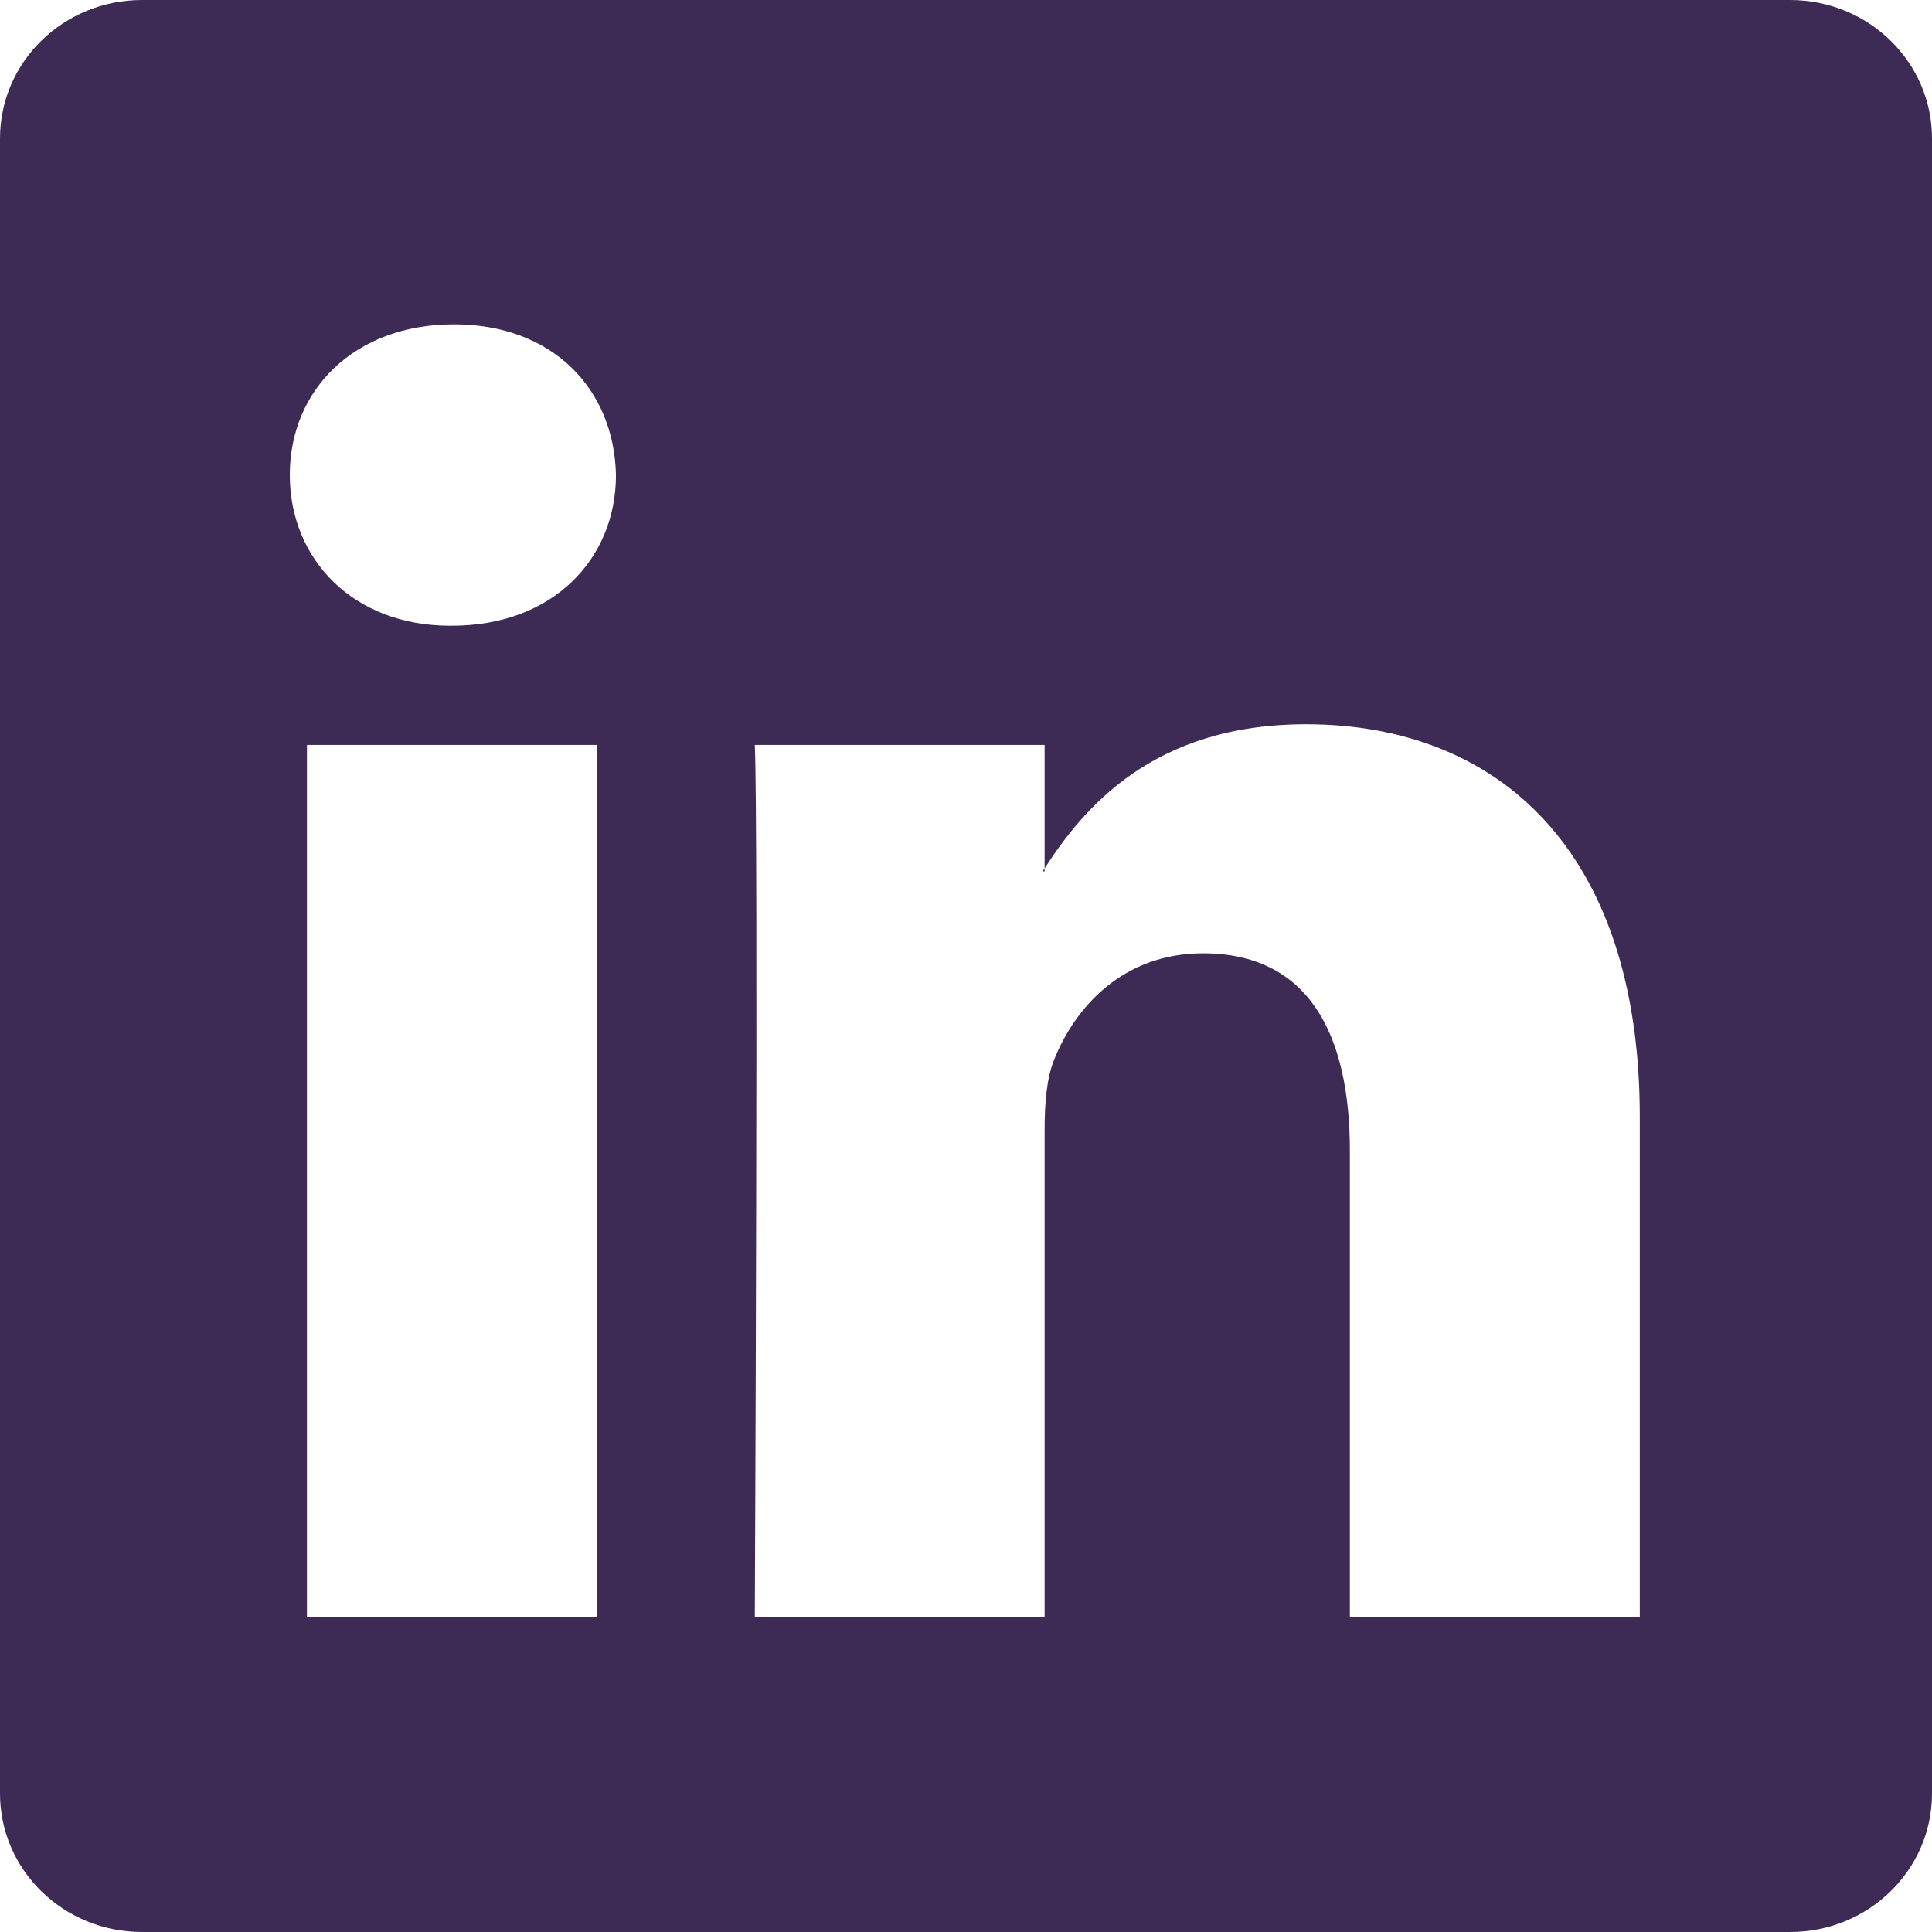
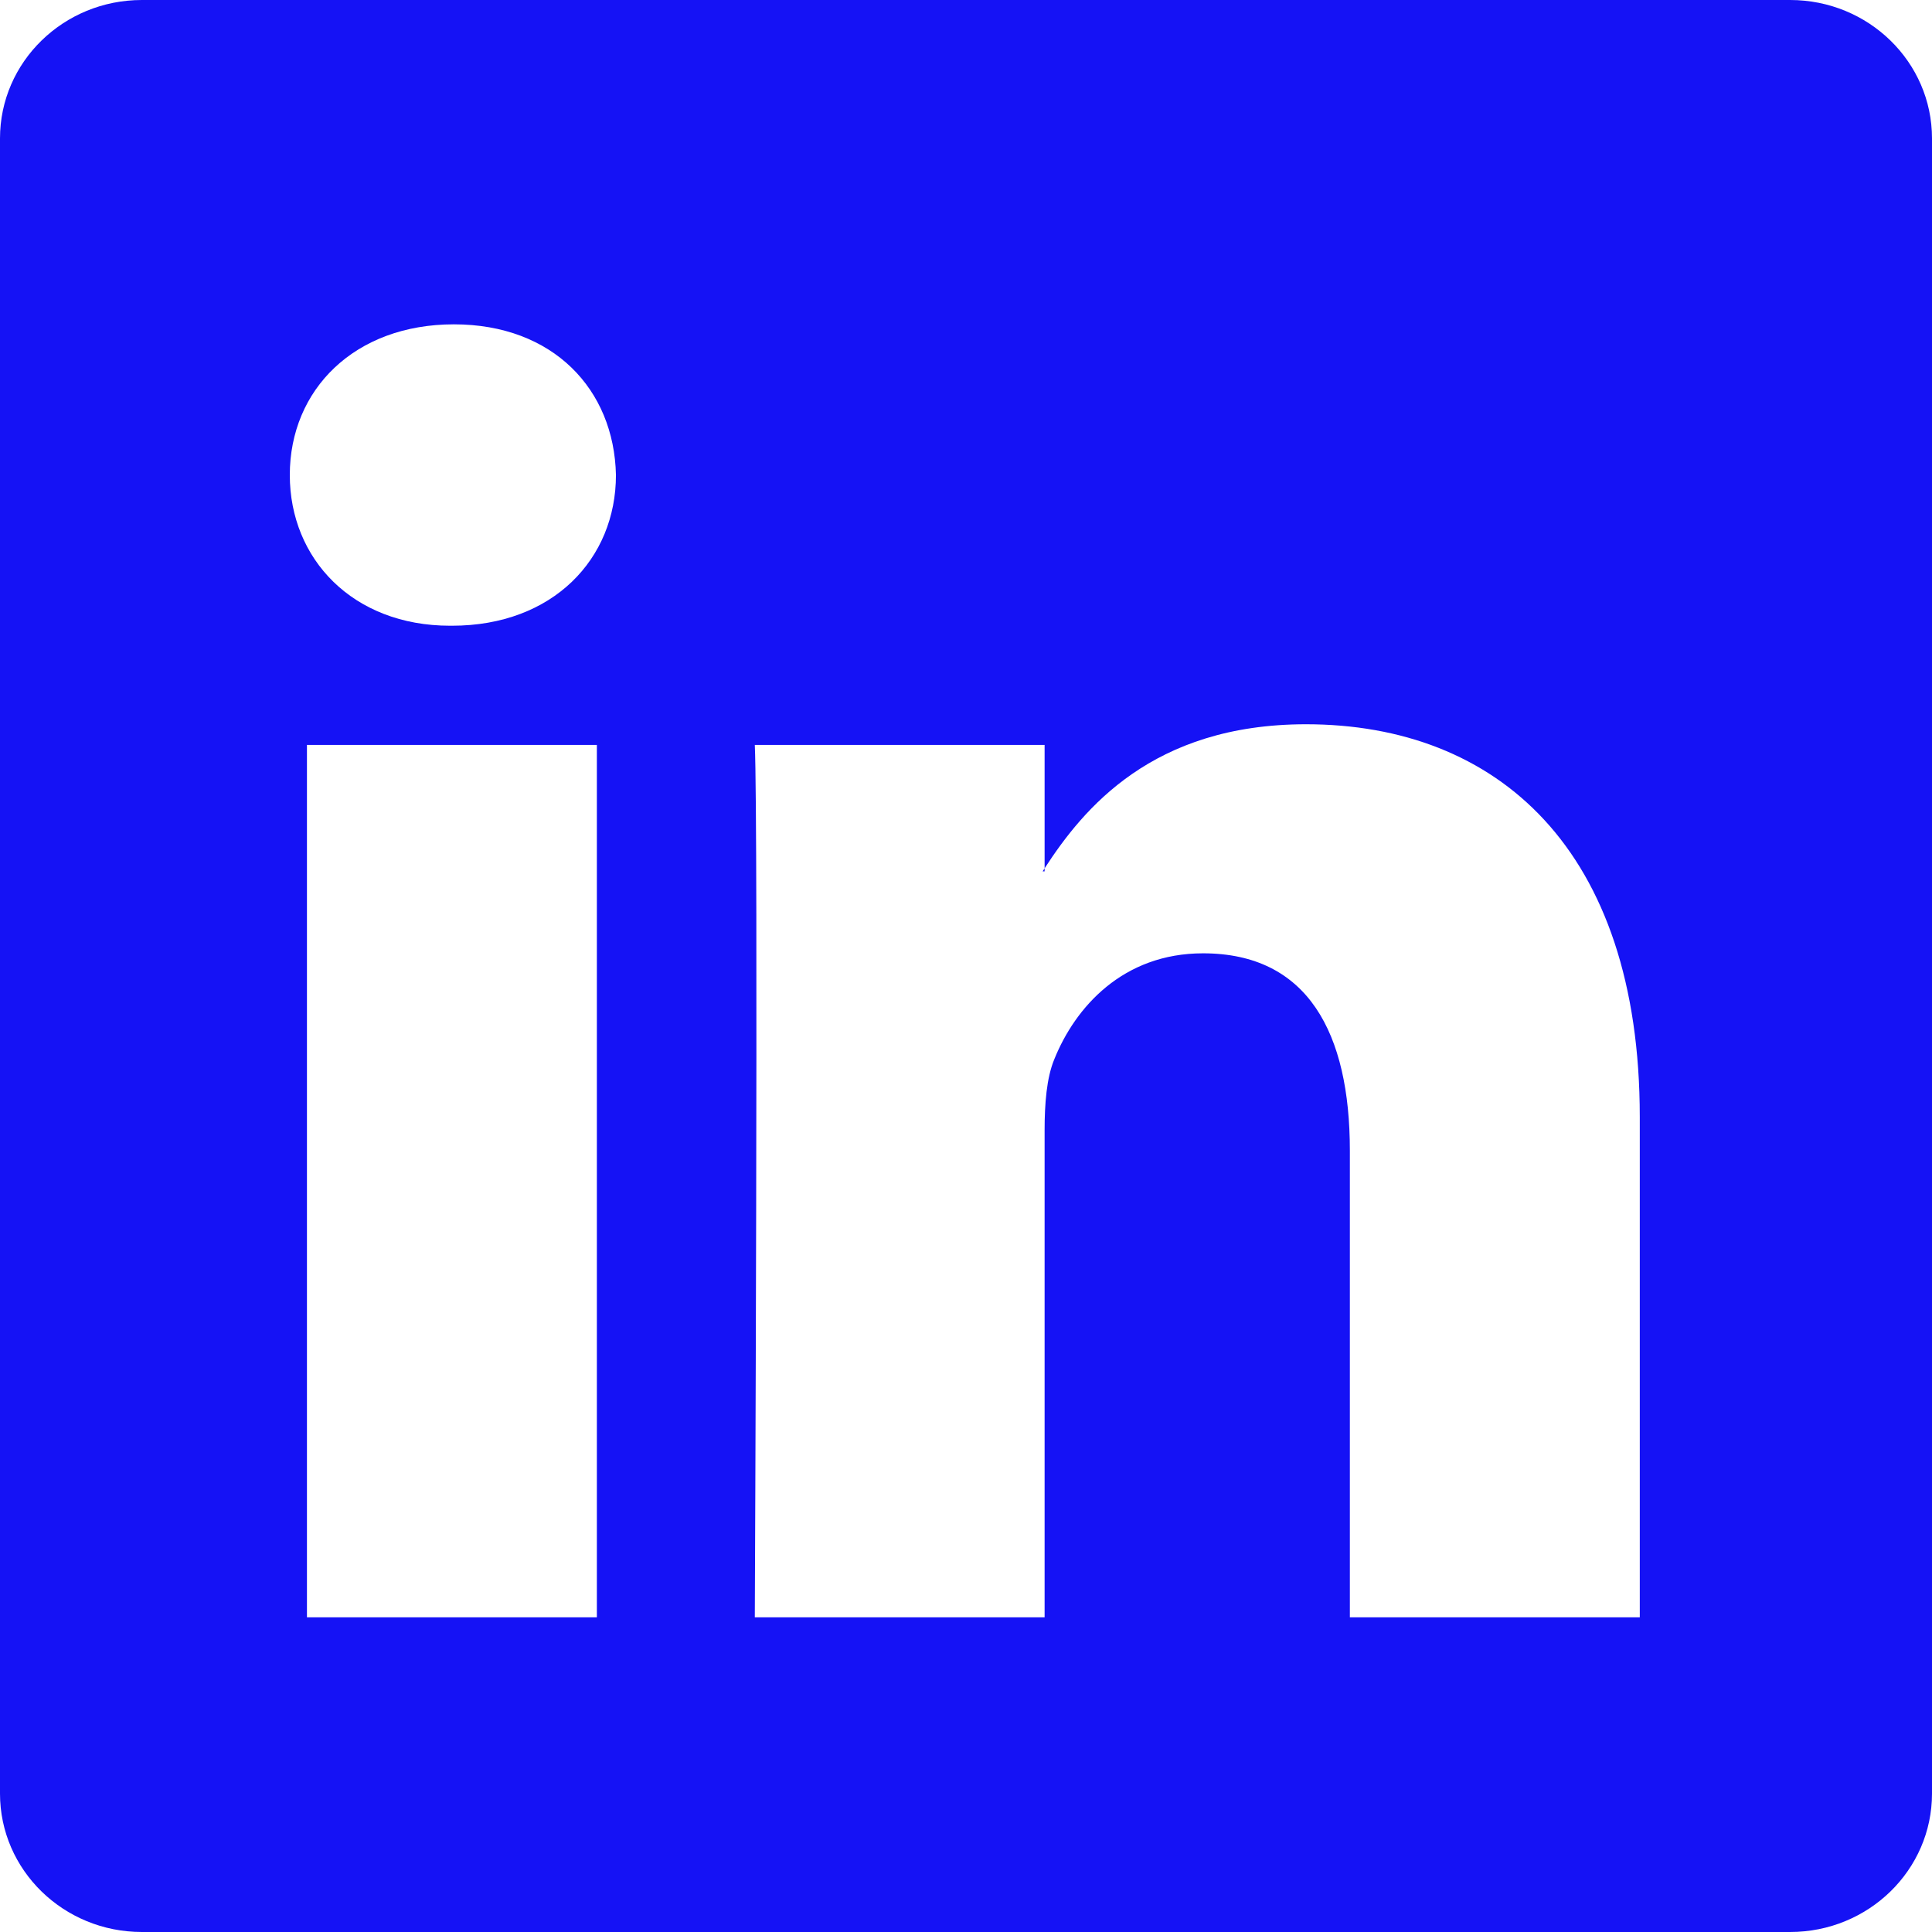
<svg xmlns="http://www.w3.org/2000/svg" width="16" height="16" fill="currentColor" class="bi bi-linkedin" viewBox="0 0 16 16">
-   <path d="M0 1.146C0 .513.526 0 1.175 0h13.65C15.474 0 16 .513 16 1.146v13.708c0 .633-.526 1.146-1.175 1.146H1.175C.526 16 0 15.487 0 14.854zm4.943 12.248V6.169H2.542v7.225zm-1.2-8.212c.837 0 1.358-.554 1.358-1.248-.015-.709-.52-1.248-1.342-1.248S2.4 3.226 2.4 3.934c0 .694.521 1.248 1.327 1.248zm4.908 8.212V9.359c0-.216.016-.432.08-.586.173-.431.568-.878 1.232-.878.869 0 1.216.662 1.216 1.634v3.865h2.401V9.25c0-2.22-1.184-3.252-2.764-3.252-1.274 0-1.845.7-2.165 1.193v.025h-.016l.016-.025V6.169h-2.4c.03.678 0 7.225 0 7.225z" fill="#3D2B56" />
+   <path d="M0 1.146C0 .513.526 0 1.175 0h13.65C15.474 0 16 .513 16 1.146v13.708c0 .633-.526 1.146-1.175 1.146H1.175C.526 16 0 15.487 0 14.854zm4.943 12.248V6.169H2.542v7.225zm-1.2-8.212c.837 0 1.358-.554 1.358-1.248-.015-.709-.52-1.248-1.342-1.248S2.4 3.226 2.4 3.934c0 .694.521 1.248 1.327 1.248zm4.908 8.212V9.359c0-.216.016-.432.08-.586.173-.431.568-.878 1.232-.878.869 0 1.216.662 1.216 1.634v3.865h2.401V9.25c0-2.22-1.184-3.252-2.764-3.252-1.274 0-1.845.7-2.165 1.193v.025h-.016l.016-.025V6.169h-2.4c.03.678 0 7.225 0 7.225z" fill="#1512F5" />
</svg>
